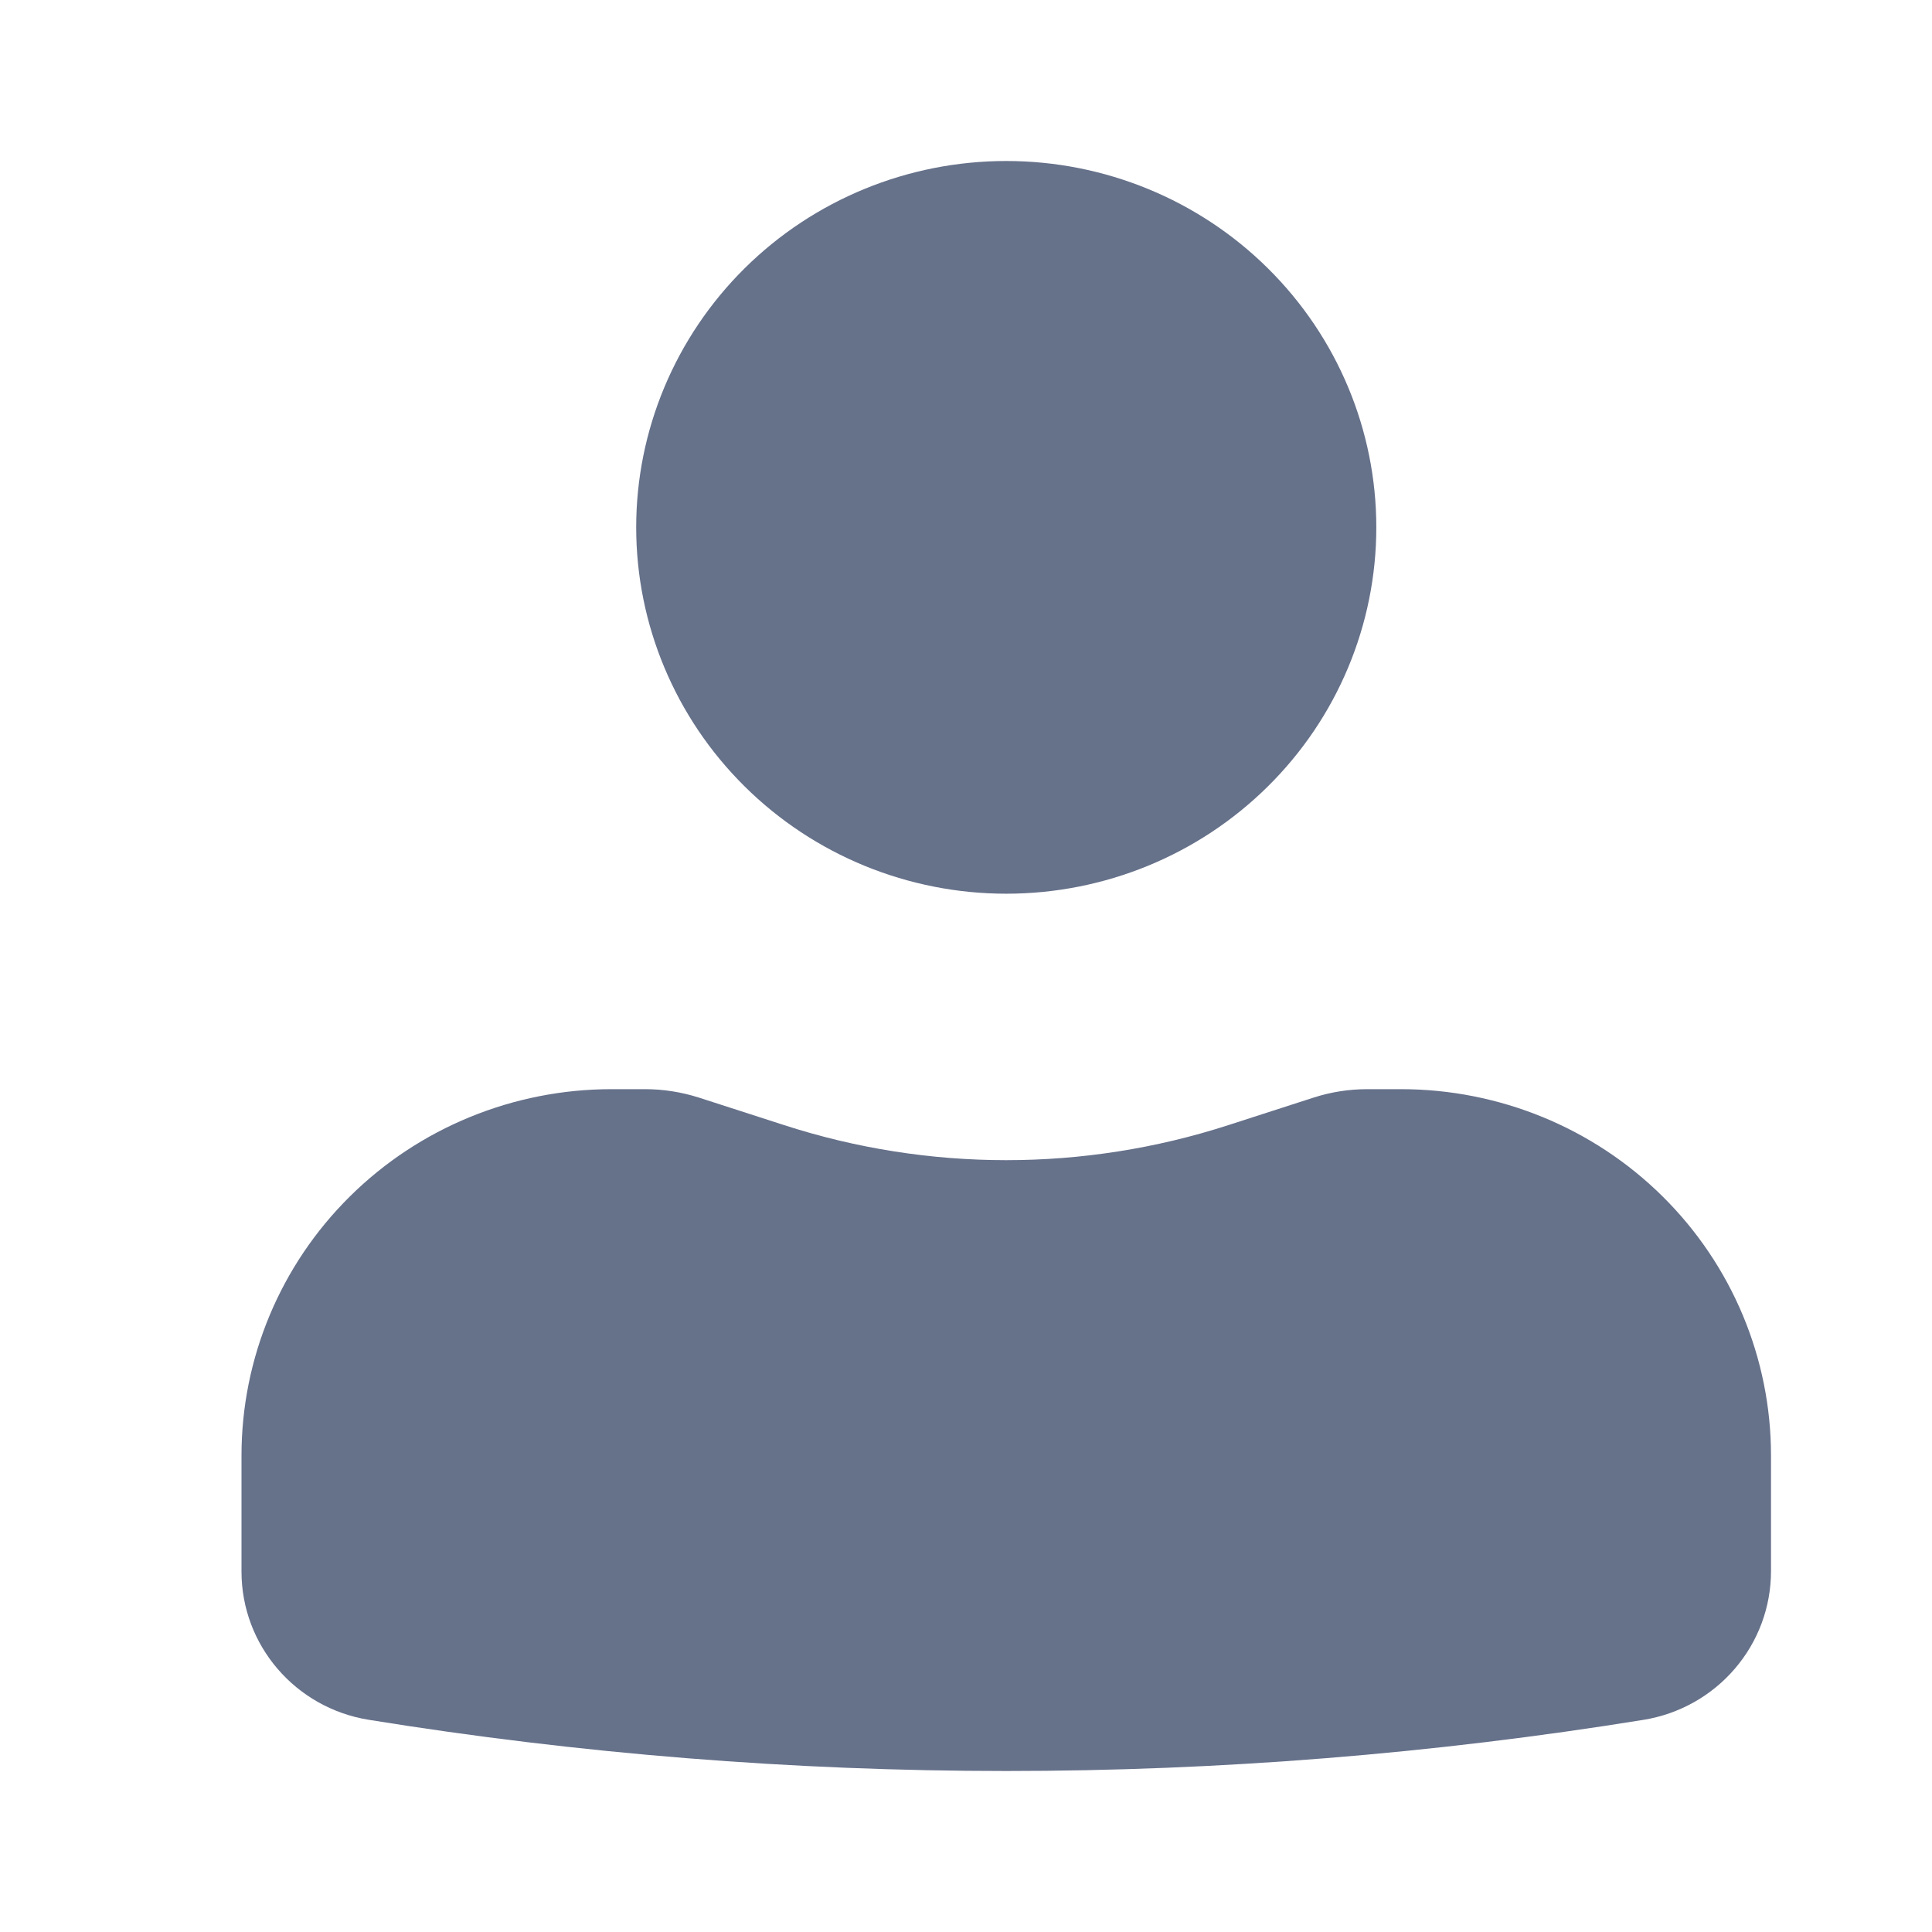
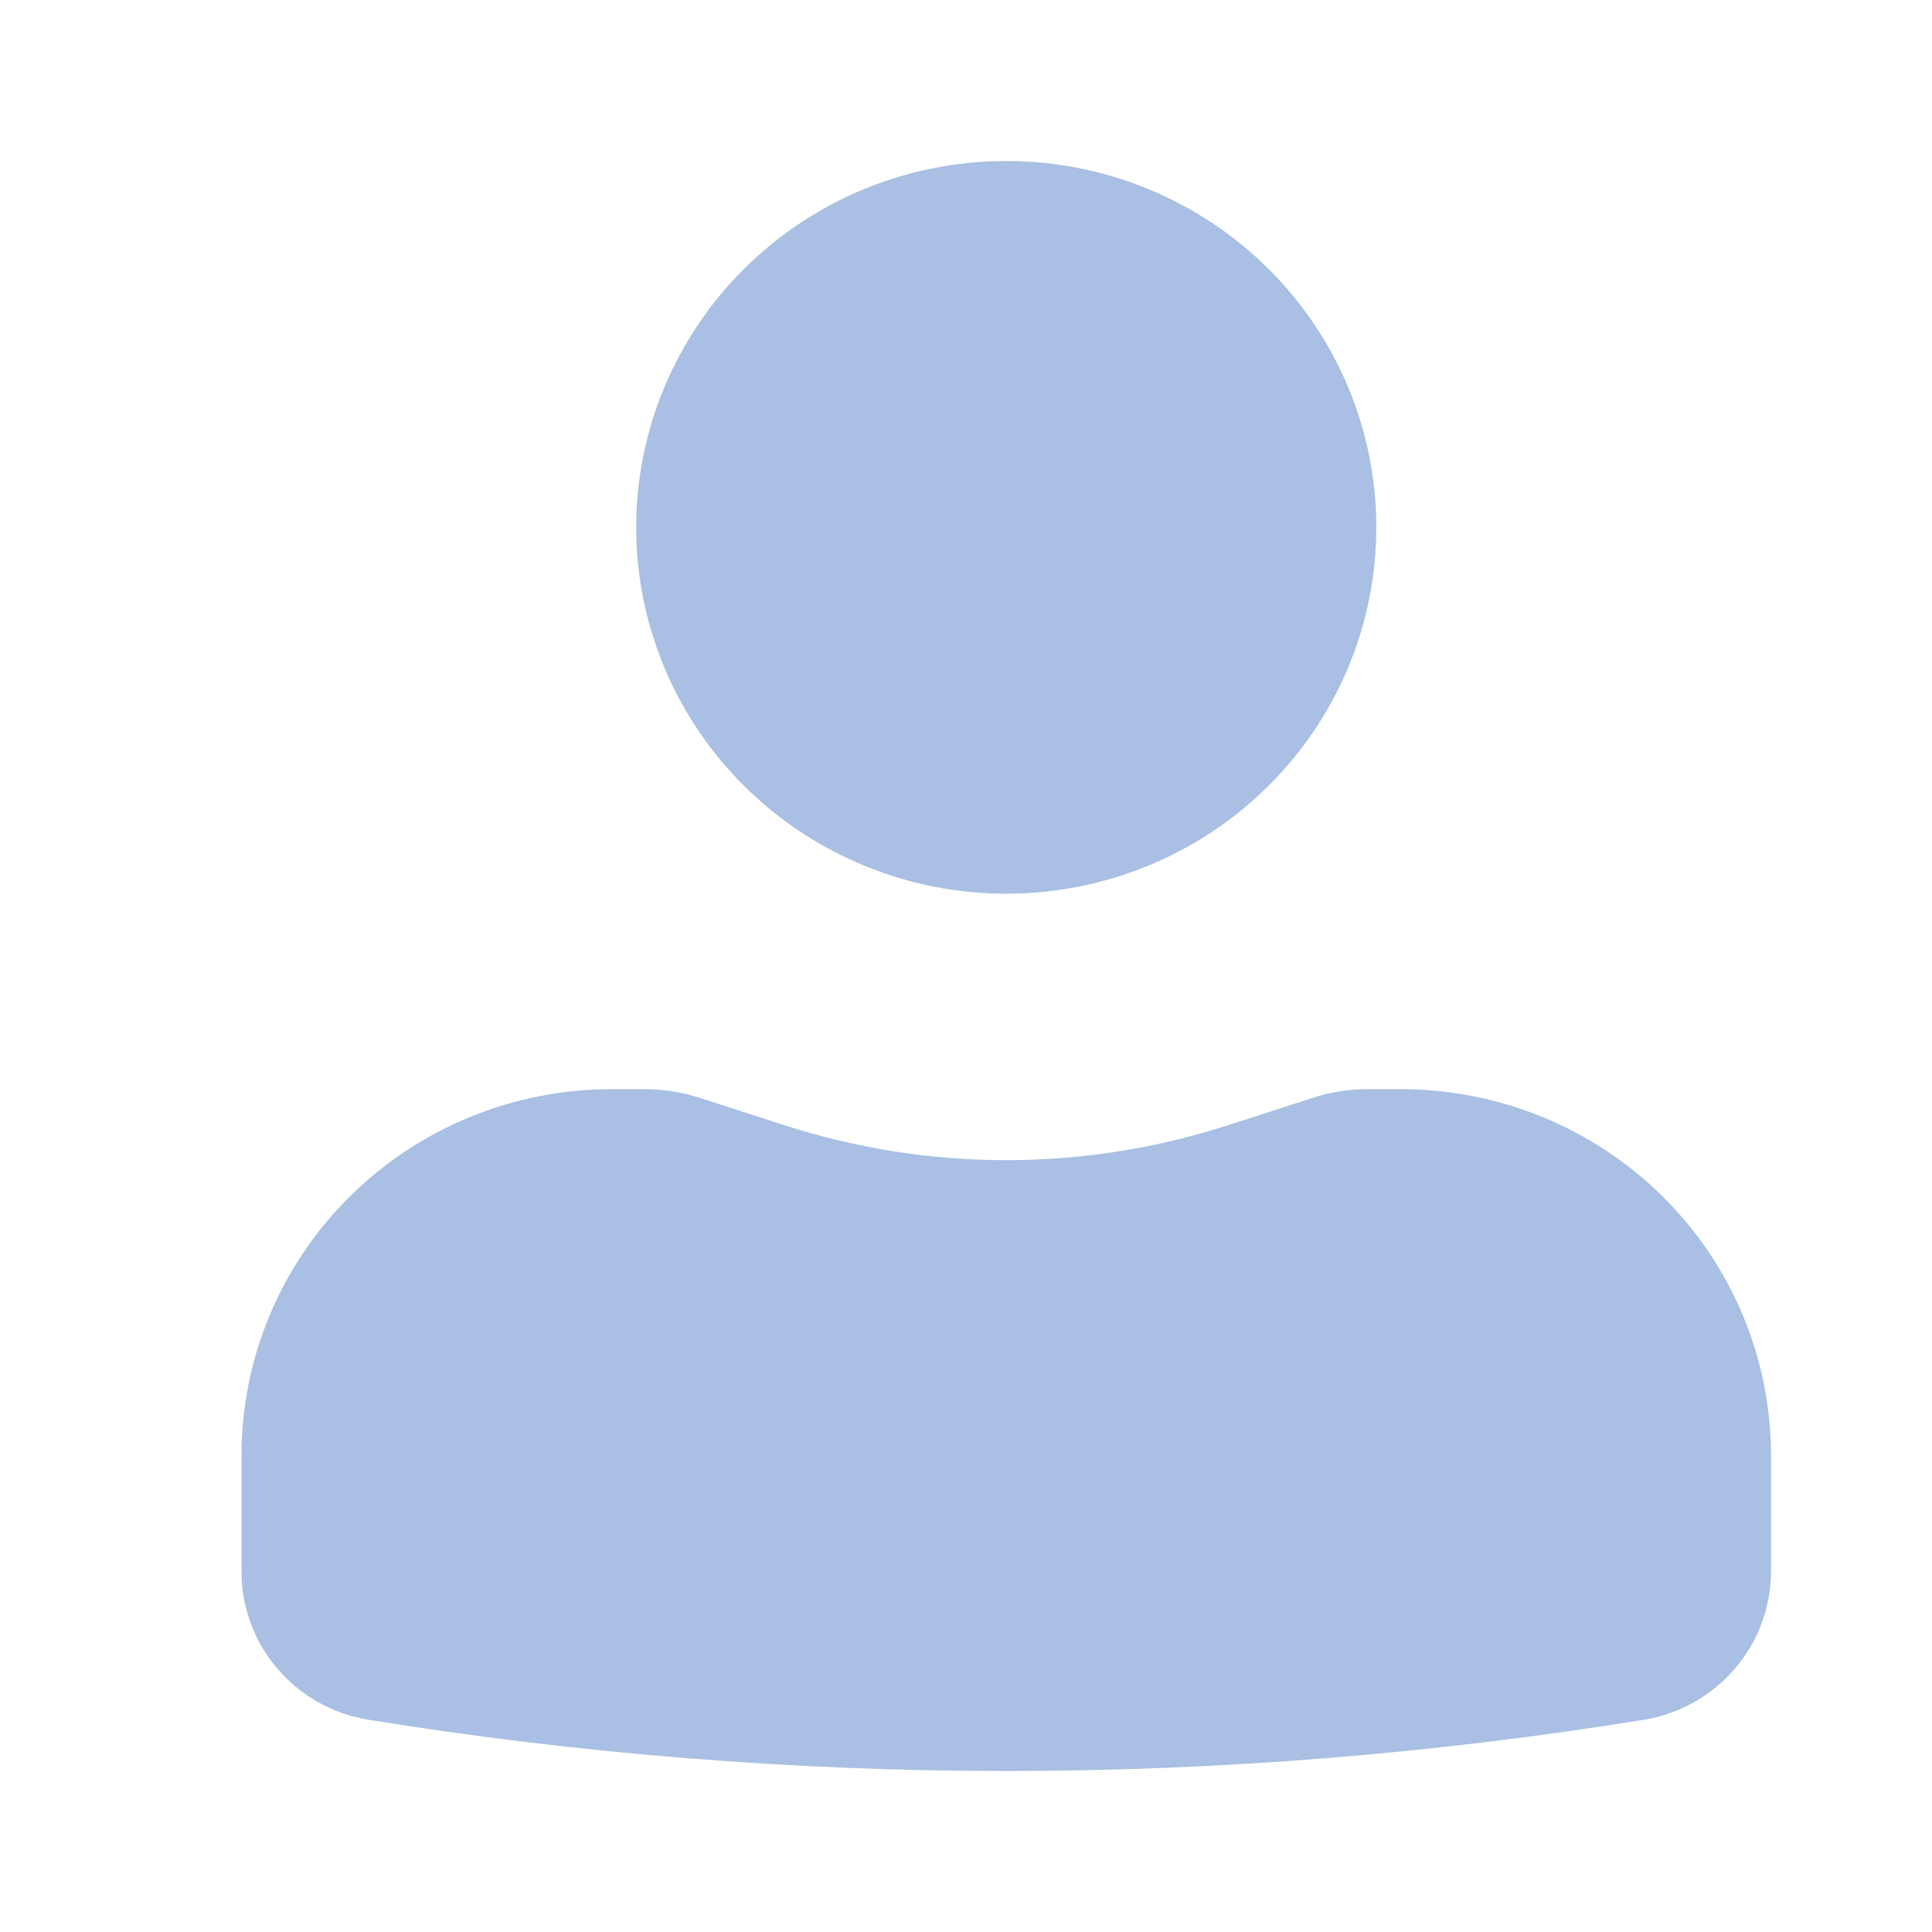
<svg xmlns="http://www.w3.org/2000/svg" preserveAspectRatio="none" overflow="visible" style="display: block;" width="24" height="24" viewBox="0 0 24 24" fill="none">
  <g id="basil:user-solid">
-     <path id="Vector" d="M12.5 2C11.281 2 10.112 2.479 9.25 3.333C8.388 4.187 7.903 5.344 7.903 6.551C7.903 7.758 8.388 8.916 9.25 9.769C10.112 10.623 11.281 11.102 12.5 11.102C13.719 11.102 14.888 10.623 15.75 9.769C16.613 8.916 17.097 7.758 17.097 6.551C17.097 5.344 16.613 4.187 15.75 3.333C14.888 2.479 13.719 2 12.5 2ZM7.597 13.53C6.378 13.53 5.208 14.009 4.346 14.863C3.484 15.716 3 16.874 3 18.081V19.523C3 20.438 3.669 21.217 4.581 21.364C9.825 22.212 15.175 22.212 20.419 21.364C20.86 21.292 21.261 21.067 21.55 20.73C21.84 20.393 21.999 19.965 22 19.523V18.081C22 16.874 21.516 15.716 20.654 14.863C19.792 14.009 18.622 13.53 17.403 13.53H16.986C16.758 13.53 16.535 13.565 16.32 13.634L15.258 13.977C13.466 14.557 11.534 14.557 9.742 13.977L8.68 13.634C8.465 13.566 8.241 13.53 8.015 13.53H7.597Z" fill="#66718A" />
+     <path id="Vector" d="M12.5 2C11.281 2 10.112 2.479 9.25 3.333C8.388 4.187 7.903 5.344 7.903 6.551C7.903 7.758 8.388 8.916 9.25 9.769C10.112 10.623 11.281 11.102 12.5 11.102C13.719 11.102 14.888 10.623 15.75 9.769C16.613 8.916 17.097 7.758 17.097 6.551C17.097 5.344 16.613 4.187 15.75 3.333C14.888 2.479 13.719 2 12.5 2ZM7.597 13.53C6.378 13.53 5.208 14.009 4.346 14.863C3.484 15.716 3 16.874 3 18.081V19.523C3 20.438 3.669 21.217 4.581 21.364C9.825 22.212 15.175 22.212 20.419 21.364C20.86 21.292 21.261 21.067 21.55 20.73C21.84 20.393 21.999 19.965 22 19.523V18.081C22 16.874 21.516 15.716 20.654 14.863C19.792 14.009 18.622 13.53 17.403 13.53H16.986C16.758 13.53 16.535 13.565 16.32 13.634L15.258 13.977C13.466 14.557 11.534 14.557 9.742 13.977L8.68 13.634C8.465 13.566 8.241 13.53 8.015 13.53H7.597Z" fill="#2A5FBA" fill-opacity="0.4" />
  </g>
</svg>
